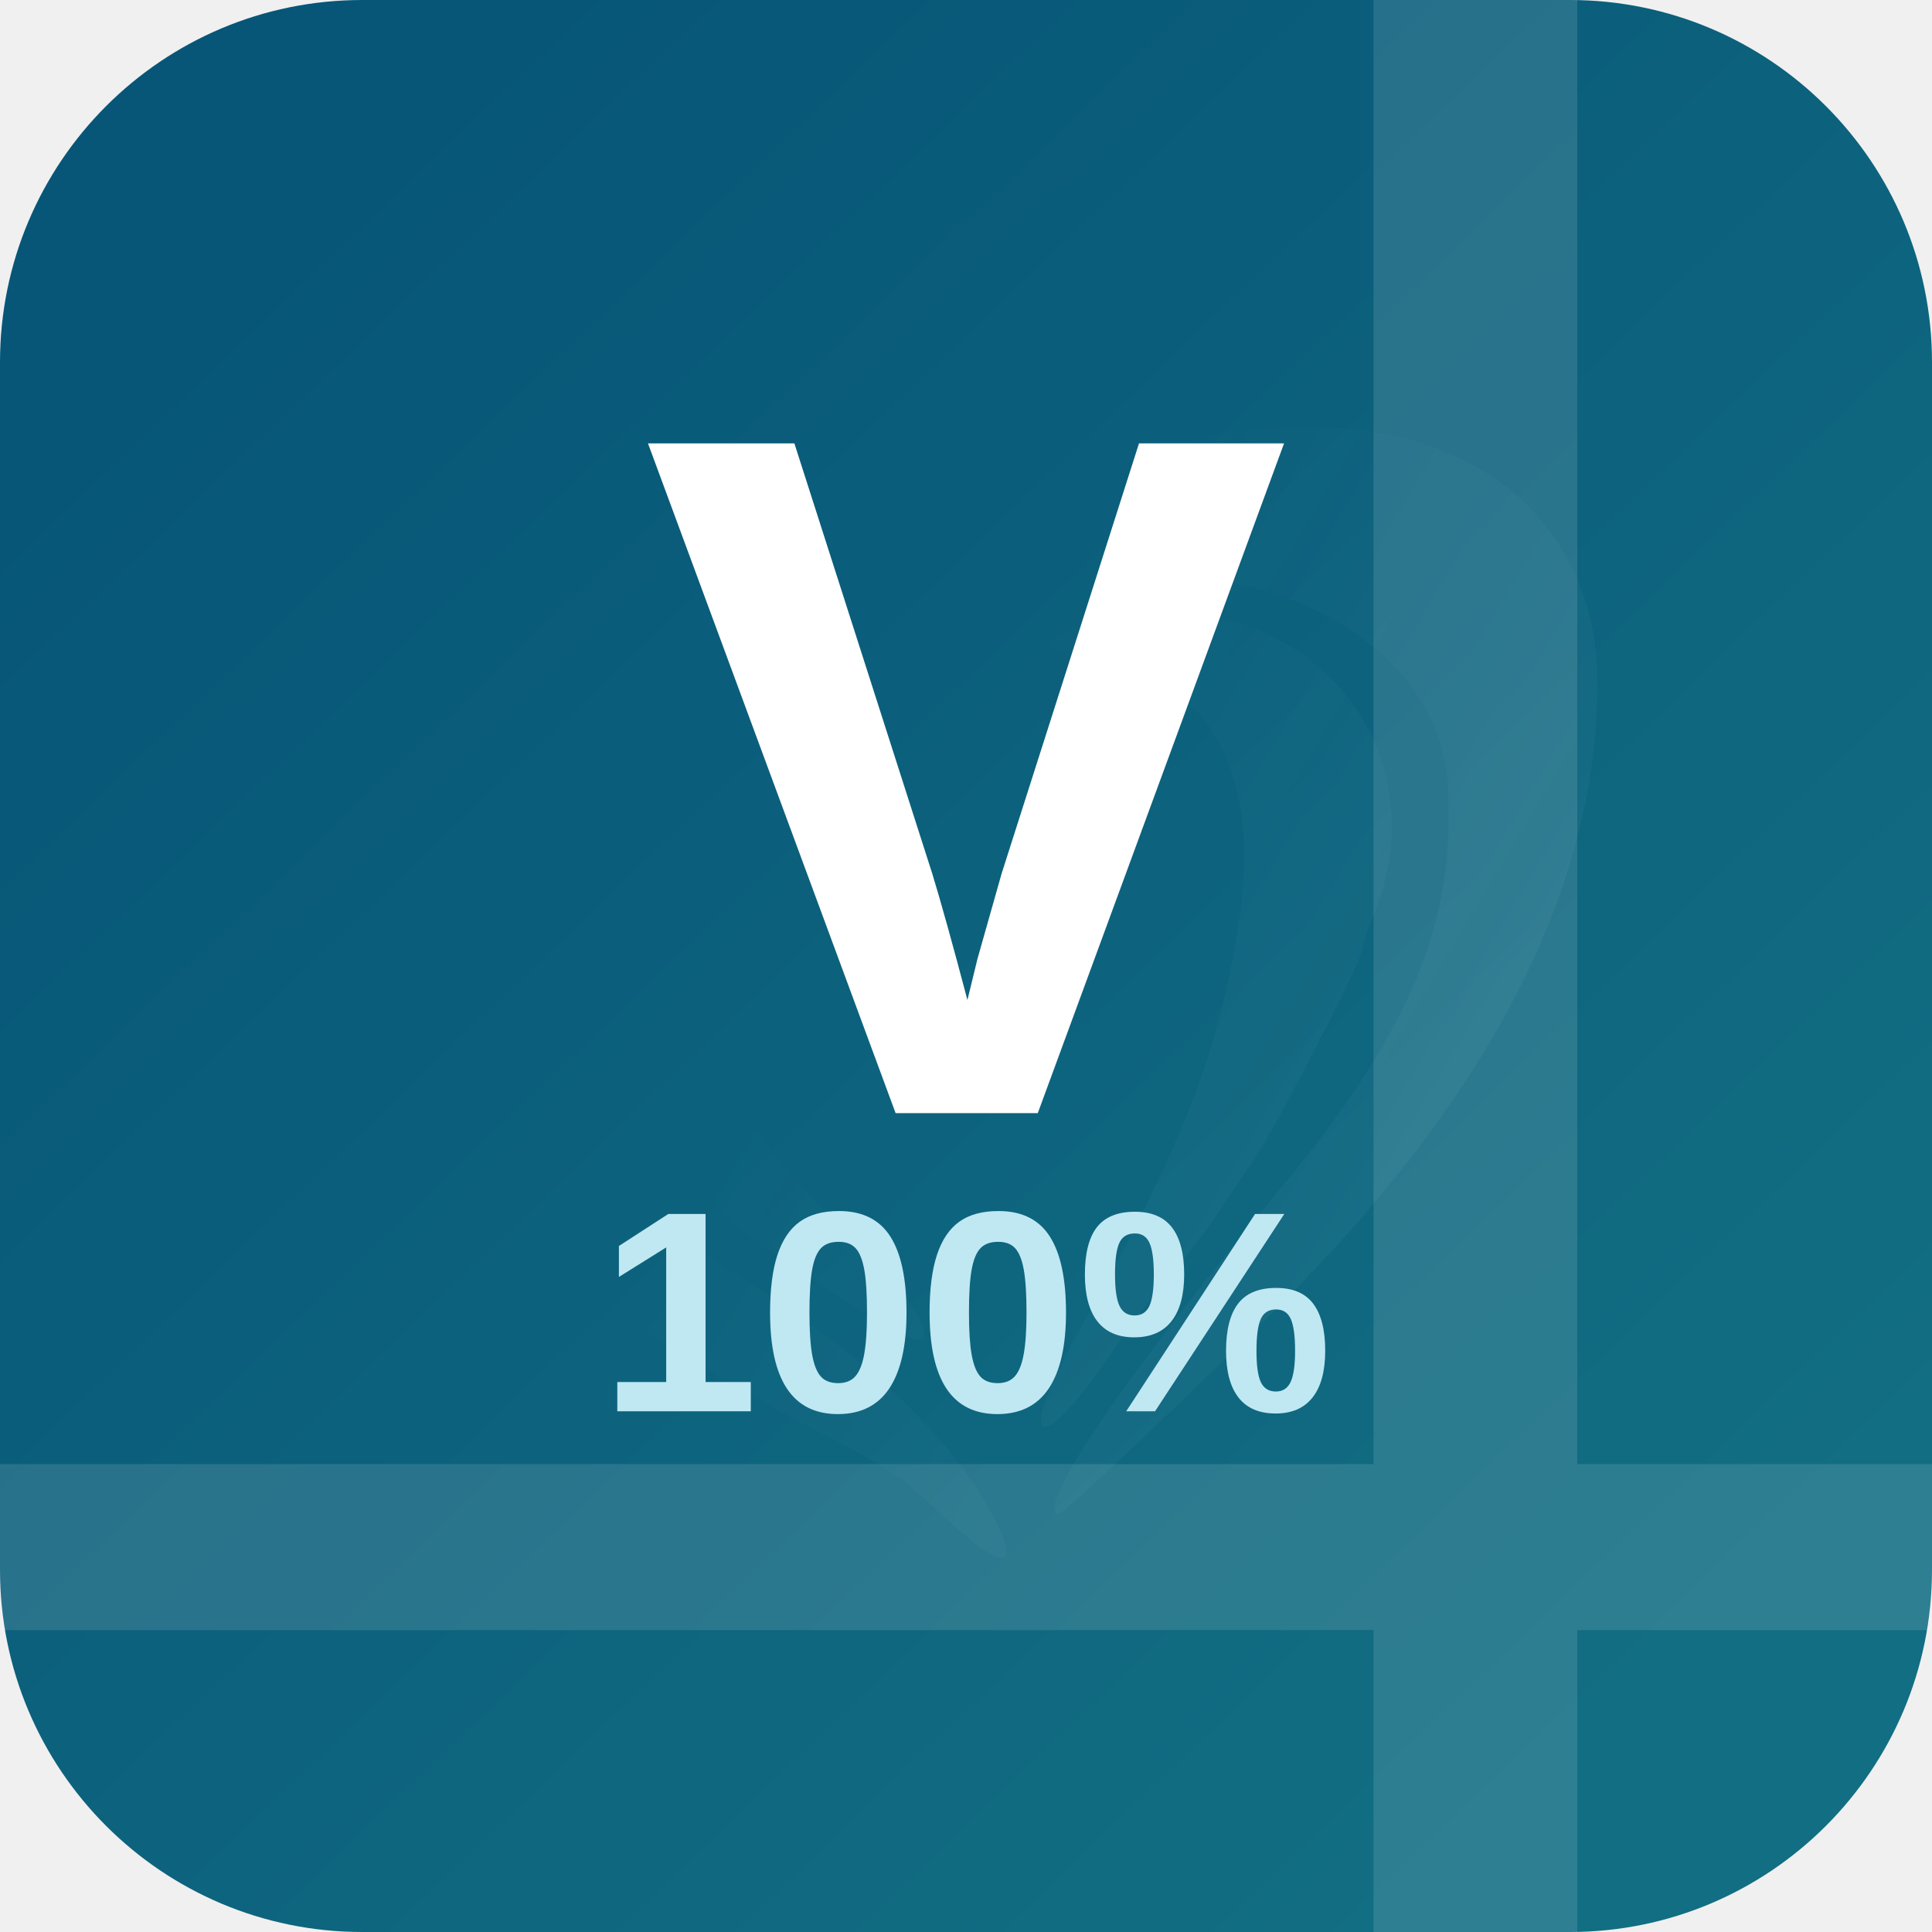
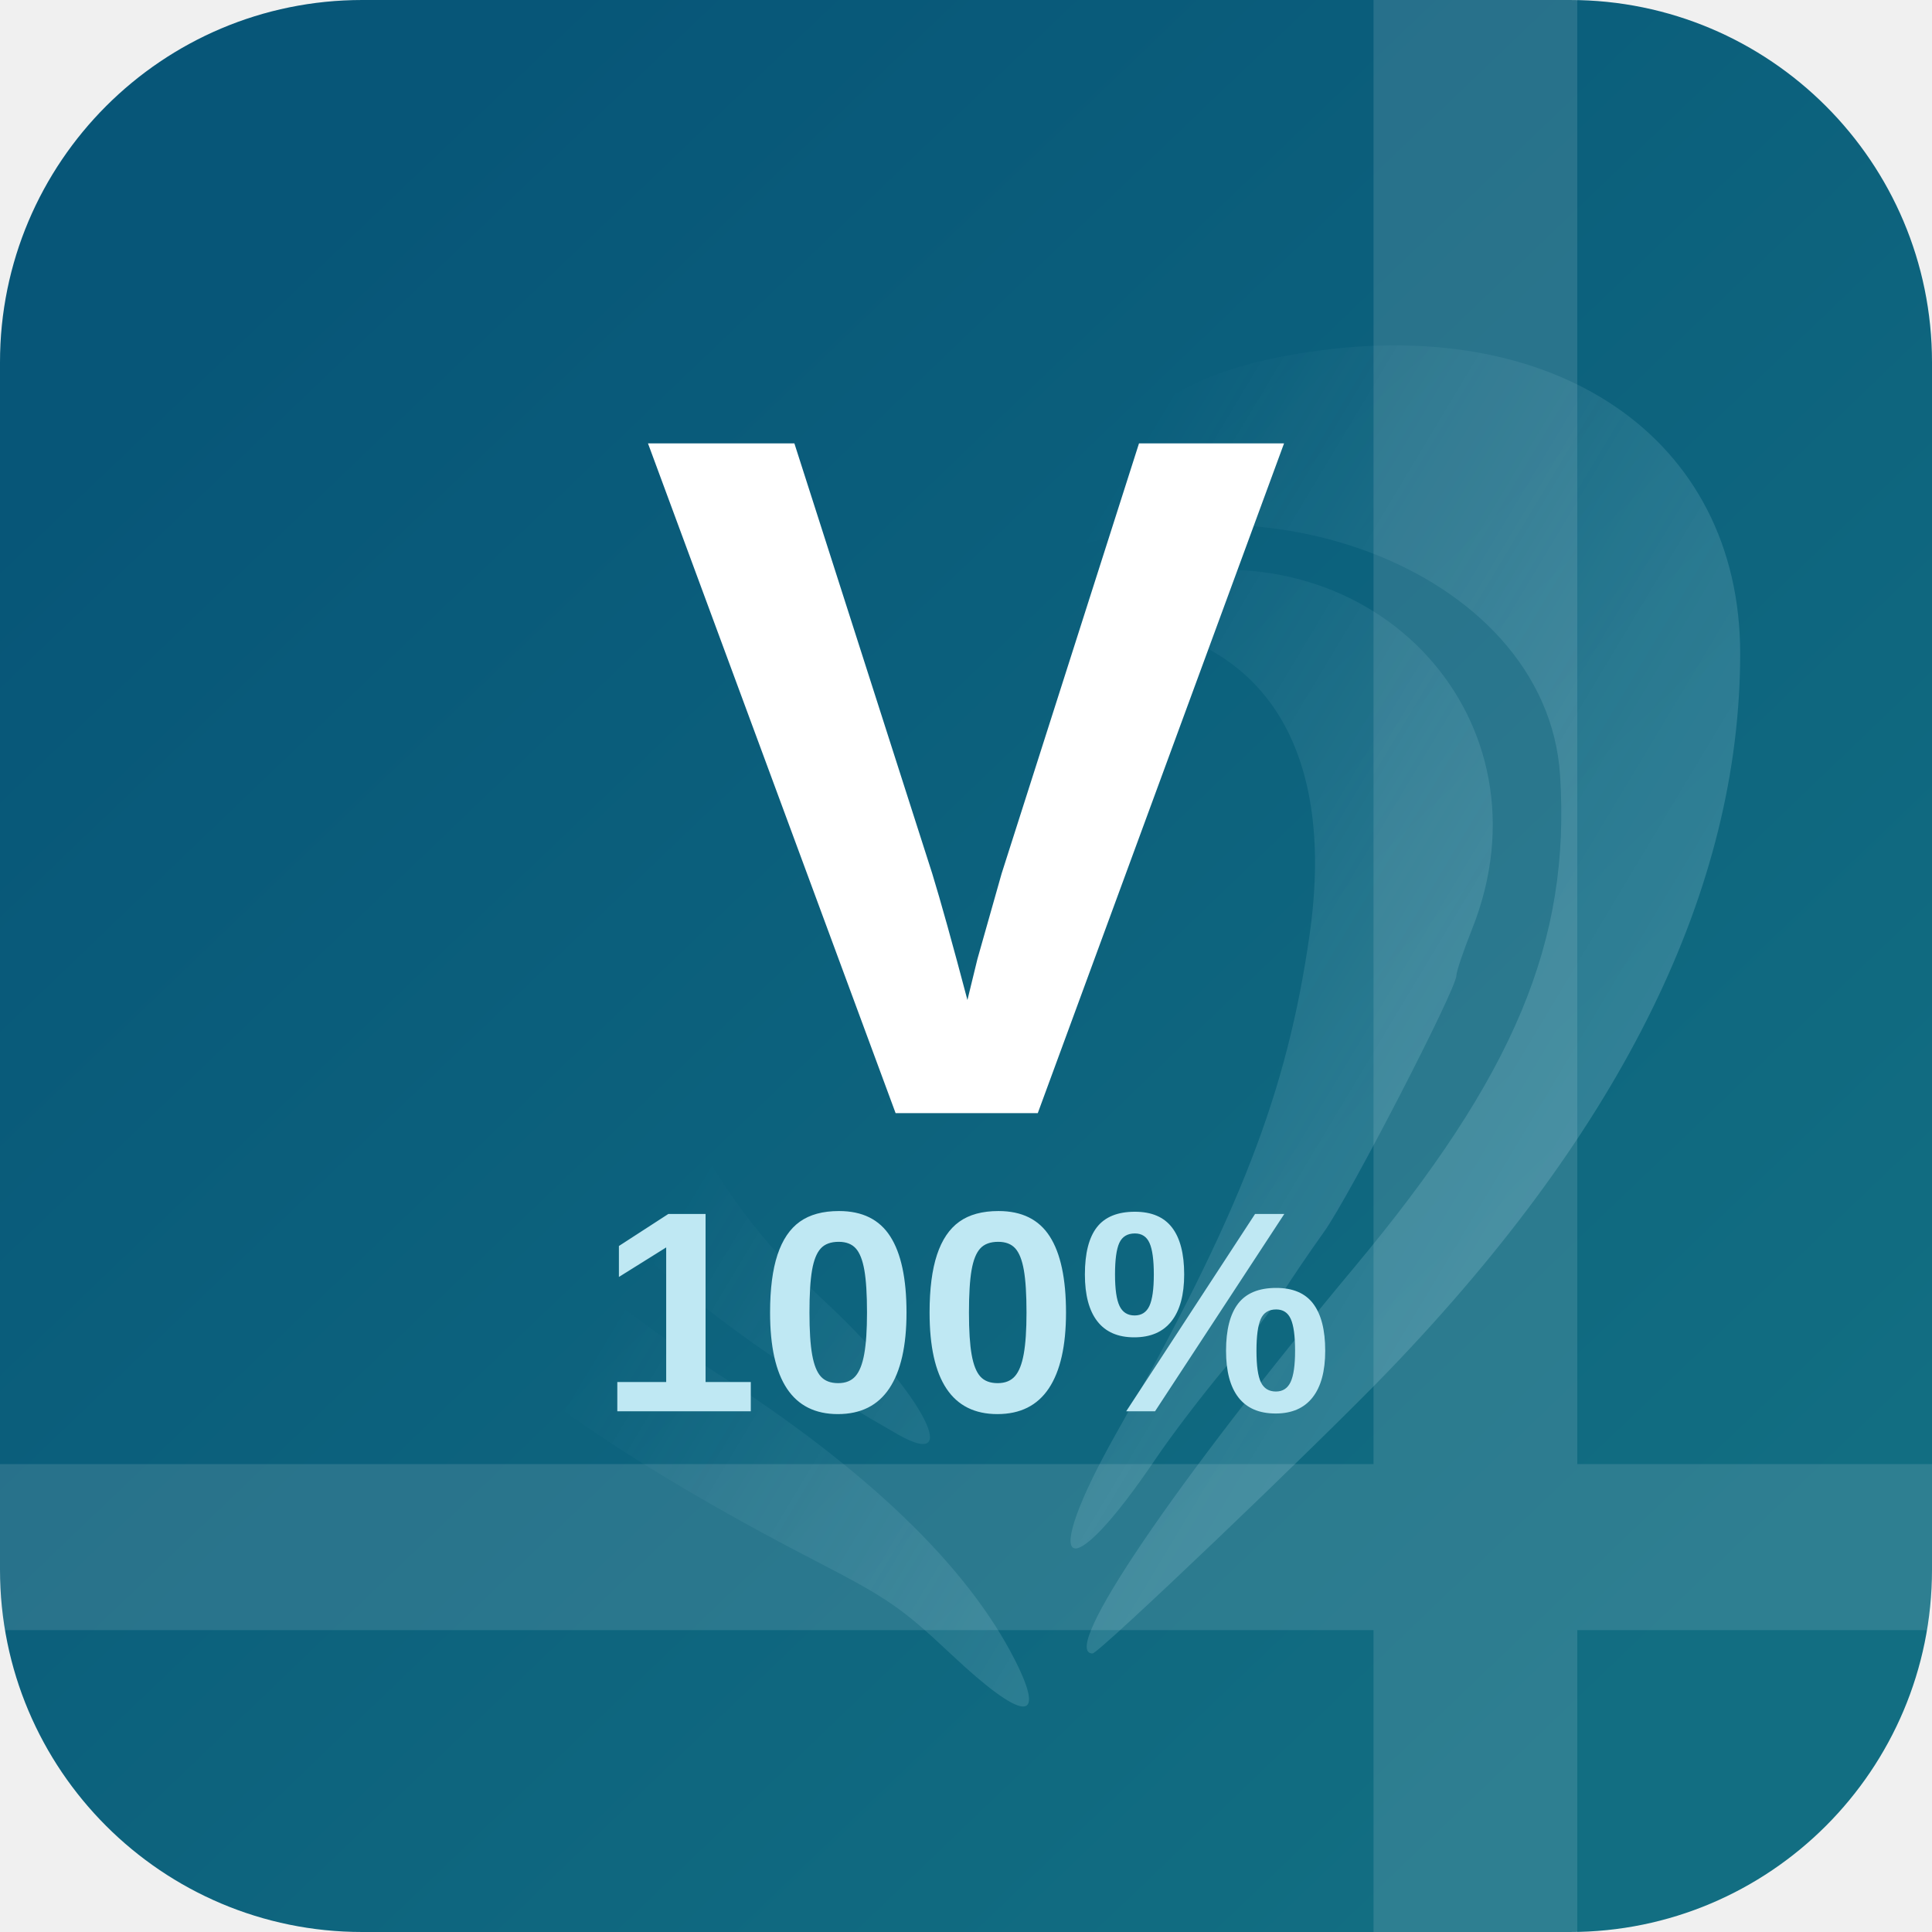
<svg xmlns="http://www.w3.org/2000/svg" viewBox="0 0 512 512">
  <defs>
    <linearGradient id="bg" x1="74" y1="66" x2="438" y2="446" gradientUnits="userSpaceOnUse">
      <stop stop-color="#075678" />
      <stop offset="1" stop-color="#126e82" />
    </linearGradient>
    <linearGradient id="heartFade" x1="120" y1="150" x2="420" y2="330" gradientUnits="userSpaceOnUse">
      <stop stop-color="#fff" stop-opacity="0" />
-       <stop offset=".36" stop-color="#fff" stop-opacity=".18" />
+       <stop offset=".28" stop-color="#fff" stop-opacity=".36" />
      <stop offset="1" stop-color="#fff" stop-opacity="1" />
    </linearGradient>
    <mask id="fadeMask">
      <rect width="512" height="512" fill="url(#heartFade)" />
    </mask>
  </defs>
  <rect width="512" height="512" rx="96" fill="url(#bg)" />
  <path d="M0 388h512v44H0zM364 0h54v512h-54z" fill="#fff" opacity=".12" />
-   <g opacity=".22" mask="url(#fadeMask)" transform="translate(80 72) scale(1.18)">
+   <g opacity=".42" mask="url(#fadeMask)" transform="translate(48 42) scale(1.42)">
    <path d="M208.5 36.426c-14.816 2.482-23.088 6.23-35.077 15.895-16.35 13.18-28.972 30.884-17.851 25.037 42.294-22.234 99.286-1.088 101.776 37.763 1.985 30.956-8.471 55.943-38.449 91.879-33.6 40.279-55.098 72-48.796 72 1.196 0 42.209-39.16 55.509-53 43.504-45.273 65.299-89.797 65.35-133.5.046-40.429-34.72-64.07-82.462-56.074M77.5 64.045C35.016 70.619 15 95.375 15 141.346c0 47.773 29.639 82.273 103.438 120.406 13.481 6.966 16.042 8.732 25.371 17.498 13.317 12.514 17.845 12.885 11.798.967-8.923-17.585-27.713-35.627-55.944-53.717-28.998-18.581-42.484-33.883-47.722-54.146-14.971-57.93 34.36-108.605 85.877-88.217 10.46 4.14 12.855 1.235 4.784-5.802-12.379-10.793-43.524-17.629-65.102-14.29M181 78.368c-16.087 3.749-17.366 6.385-4.081 8.408 26.387 4.017 38.461 24.899 33.665 58.224-4.241 29.469-12.931 51.851-36.11 93-14.613 25.944-9.193 29.29 7.458 4.604 2.929-4.342 8.764-11.992 12.967-17 4.202-5.007 8.982-11.236 10.621-13.842 1.639-2.606 5.138-7.755 7.775-11.441C218.045 193.679 238 155.038 238 152.48c0-.731 1.315-4.625 2.922-8.654 15.496-38.85-17.839-75.265-59.922-65.458M99.233 98.55c-25.872 6.965-37.924 21.251-39.759 47.126-2.373 33.482 20.19 61.573 74.23 92.416 12.804 7.308 3.937-8.624-14.03-25.208-43.132-39.813-42.728-92.881.826-108.454 5.251-1.877 9-3.775 9-4.557 0-2.913-20.959-3.829-30.267-1.323" fill="#bfe8f3" fill-rule="evenodd" />
  </g>
  <text x="256" y="295" text-anchor="middle" font-family="Arial, Helvetica, sans-serif" font-size="258" font-weight="900" fill="#fff">V</text>
  <text x="256" y="374" text-anchor="middle" font-family="Arial, Helvetica, sans-serif" font-size="76" font-weight="800" fill="#bfe8f3">100%</text>
</svg>
